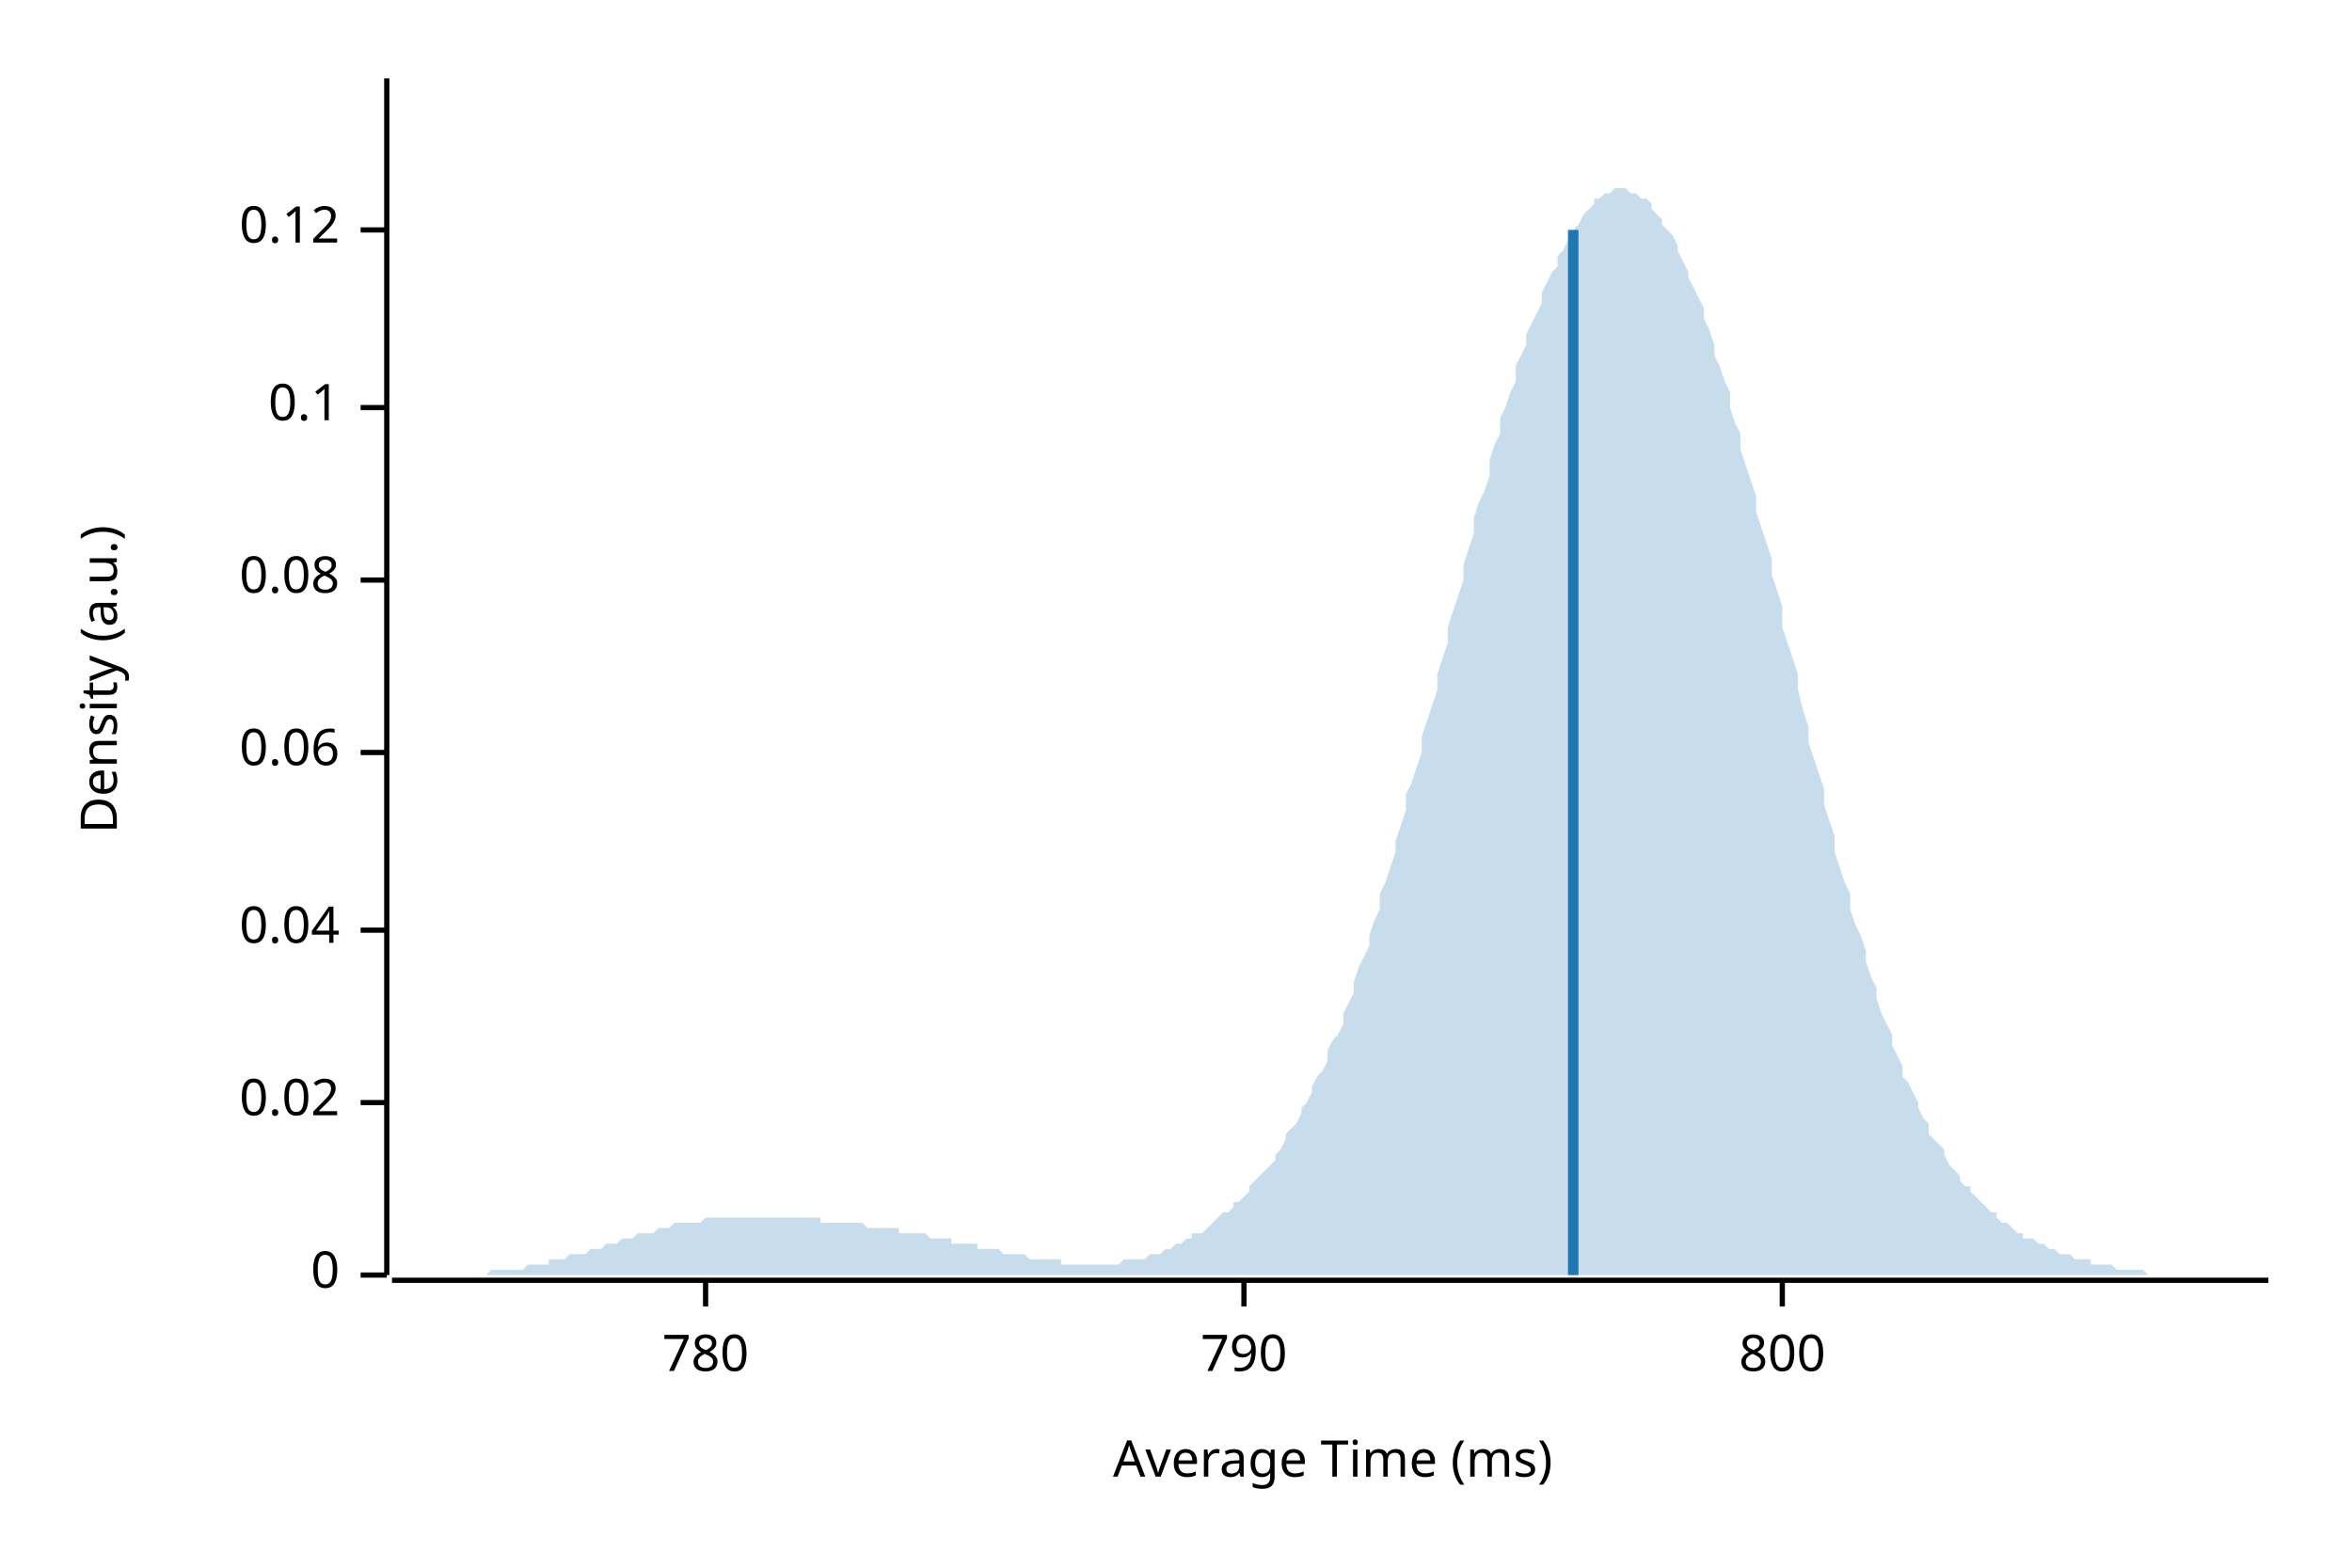
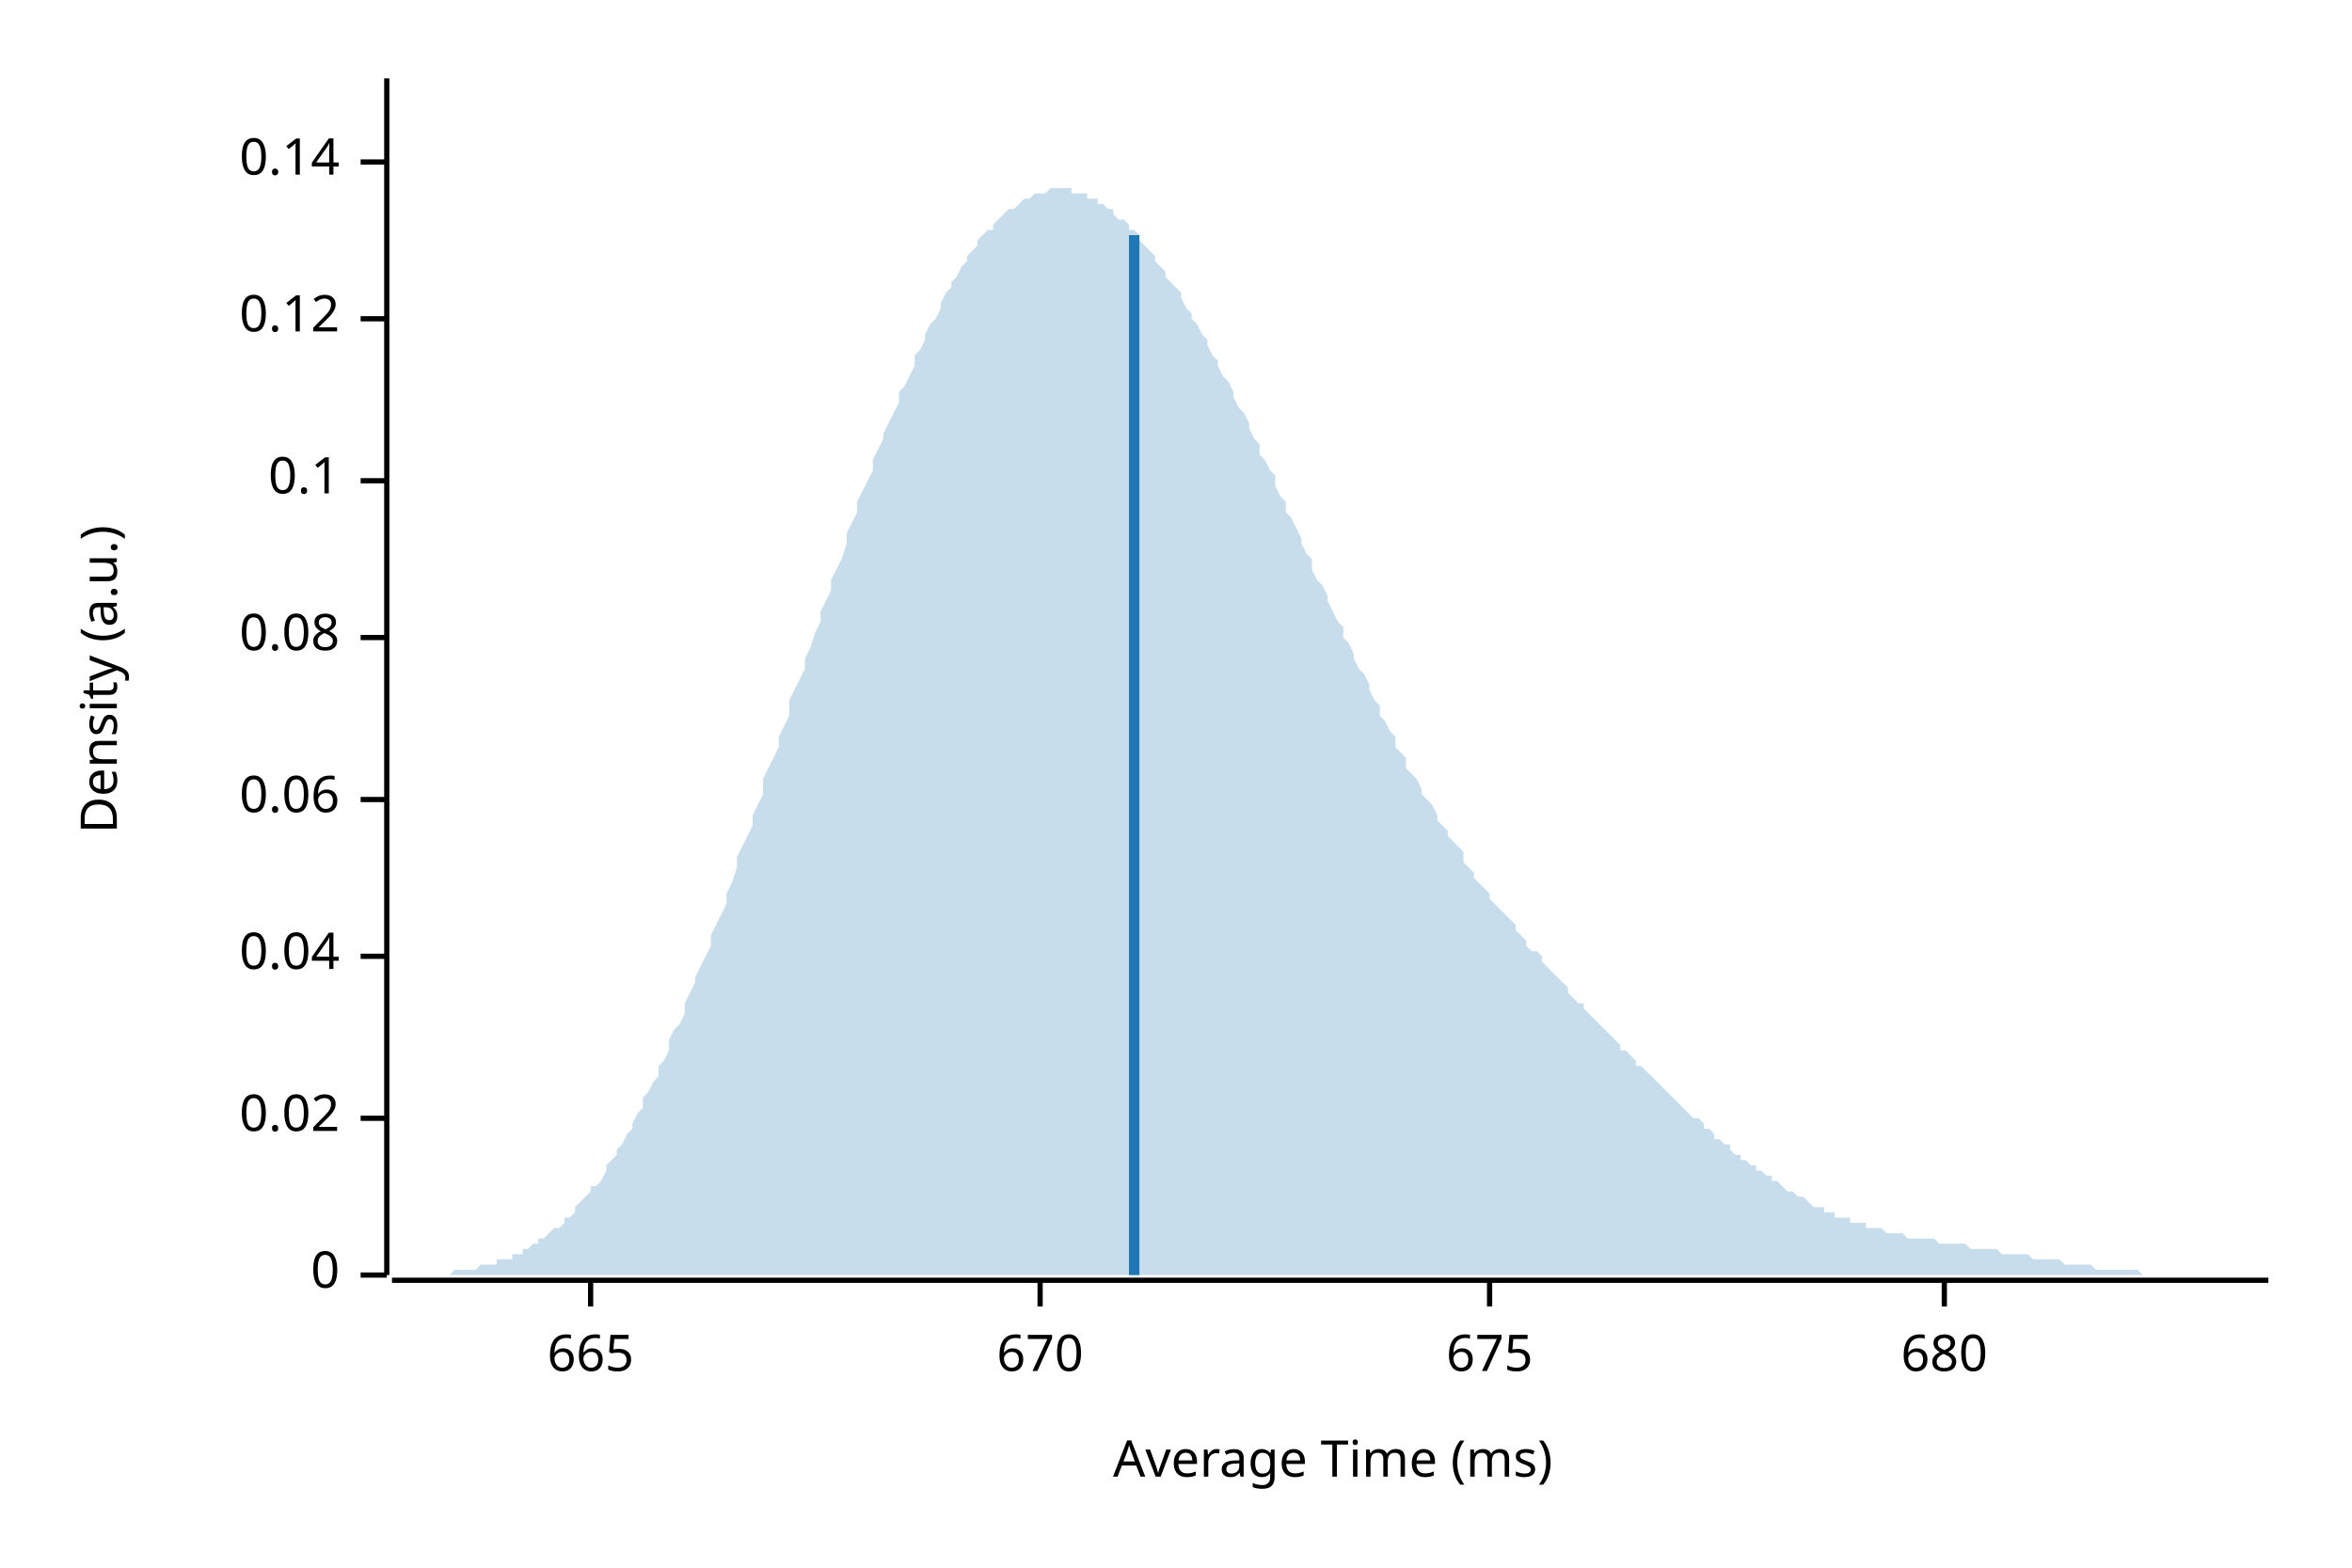
<svg xmlns="http://www.w3.org/2000/svg" width="450" height="300" viewBox="0 0 450 300">
  <text x="15" y="130" dy="0.76em" text-anchor="middle" font-family="sans-serif" font-size="9.677" opacity="1" fill="#000000" transform="rotate(270, 15, 130)">
Density (a.u.)
</text>
  <text x="255" y="285" dy="-0.5ex" text-anchor="middle" font-family="sans-serif" font-size="9.677" opacity="1" fill="#000000">
Average Time (ms)
</text>
  <polyline fill="none" opacity="1" stroke="#000000" stroke-width="1" points="74,15 74,244 " />
  <text x="65" y="244" dy="0.5ex" text-anchor="end" font-family="sans-serif" font-size="9.677" opacity="1" fill="#000000">
0
</text>
  <polyline fill="none" opacity="1" stroke="#000000" stroke-width="1" points="69,244 74,244 " />
-   <text x="65" y="211" dy="0.5ex" text-anchor="end" font-family="sans-serif" font-size="9.677" opacity="1" fill="#000000">
+   <text x="65" y="214" dy="0.5ex" text-anchor="end" font-family="sans-serif" font-size="9.677" opacity="1" fill="#000000">
0.02
</text>
-   <polyline fill="none" opacity="1" stroke="#000000" stroke-width="1" points="69,211 74,211 " />
-   <text x="65" y="178" dy="0.5ex" text-anchor="end" font-family="sans-serif" font-size="9.677" opacity="1" fill="#000000">
+   <polyline fill="none" opacity="1" stroke="#000000" stroke-width="1" points="69,214 74,214 " />
+   <text x="65" y="183" dy="0.5ex" text-anchor="end" font-family="sans-serif" font-size="9.677" opacity="1" fill="#000000">
0.04
</text>
-   <polyline fill="none" opacity="1" stroke="#000000" stroke-width="1" points="69,178 74,178 " />
-   <text x="65" y="144" dy="0.5ex" text-anchor="end" font-family="sans-serif" font-size="9.677" opacity="1" fill="#000000">
+   <polyline fill="none" opacity="1" stroke="#000000" stroke-width="1" points="69,183 74,183 " />
+   <text x="65" y="153" dy="0.5ex" text-anchor="end" font-family="sans-serif" font-size="9.677" opacity="1" fill="#000000">
0.06
</text>
-   <polyline fill="none" opacity="1" stroke="#000000" stroke-width="1" points="69,144 74,144 " />
-   <text x="65" y="111" dy="0.5ex" text-anchor="end" font-family="sans-serif" font-size="9.677" opacity="1" fill="#000000">
+   <polyline fill="none" opacity="1" stroke="#000000" stroke-width="1" points="69,153 74,153 " />
+   <text x="65" y="122" dy="0.5ex" text-anchor="end" font-family="sans-serif" font-size="9.677" opacity="1" fill="#000000">
0.08
</text>
-   <polyline fill="none" opacity="1" stroke="#000000" stroke-width="1" points="69,111 74,111 " />
-   <text x="65" y="78" dy="0.5ex" text-anchor="end" font-family="sans-serif" font-size="9.677" opacity="1" fill="#000000">
+   <polyline fill="none" opacity="1" stroke="#000000" stroke-width="1" points="69,122 74,122 " />
+   <text x="65" y="92" dy="0.5ex" text-anchor="end" font-family="sans-serif" font-size="9.677" opacity="1" fill="#000000">
0.1
</text>
-   <polyline fill="none" opacity="1" stroke="#000000" stroke-width="1" points="69,78 74,78 " />
-   <text x="65" y="44" dy="0.5ex" text-anchor="end" font-family="sans-serif" font-size="9.677" opacity="1" fill="#000000">
+   <polyline fill="none" opacity="1" stroke="#000000" stroke-width="1" points="69,92 74,92 " />
+   <text x="65" y="61" dy="0.5ex" text-anchor="end" font-family="sans-serif" font-size="9.677" opacity="1" fill="#000000">
0.12
</text>
-   <polyline fill="none" opacity="1" stroke="#000000" stroke-width="1" points="69,44 74,44 " />
+   <polyline fill="none" opacity="1" stroke="#000000" stroke-width="1" points="69,61 74,61 " />
+   <text x="65" y="31" dy="0.5ex" text-anchor="end" font-family="sans-serif" font-size="9.677" opacity="1" fill="#000000">
+ 0.14
+ </text>
+   <polyline fill="none" opacity="1" stroke="#000000" stroke-width="1" points="69,31 74,31 " />
  <polyline fill="none" opacity="1" stroke="#000000" stroke-width="1" points="75,245 434,245 " />
-   <text x="135" y="255" dy="0.76em" text-anchor="middle" font-family="sans-serif" font-size="9.677" opacity="1" fill="#000000">
- 780
+   <text x="113" y="255" dy="0.76em" text-anchor="middle" font-family="sans-serif" font-size="9.677" opacity="1" fill="#000000">
+ 665
</text>
-   <polyline fill="none" opacity="1" stroke="#000000" stroke-width="1" points="135,245 135,250 " />
-   <text x="238" y="255" dy="0.76em" text-anchor="middle" font-family="sans-serif" font-size="9.677" opacity="1" fill="#000000">
- 790
+   <polyline fill="none" opacity="1" stroke="#000000" stroke-width="1" points="113,245 113,250 " />
+   <text x="199" y="255" dy="0.76em" text-anchor="middle" font-family="sans-serif" font-size="9.677" opacity="1" fill="#000000">
+ 670
</text>
-   <polyline fill="none" opacity="1" stroke="#000000" stroke-width="1" points="238,245 238,250 " />
-   <text x="341" y="255" dy="0.76em" text-anchor="middle" font-family="sans-serif" font-size="9.677" opacity="1" fill="#000000">
- 800
+   <polyline fill="none" opacity="1" stroke="#000000" stroke-width="1" points="199,245 199,250 " />
+   <text x="285" y="255" dy="0.76em" text-anchor="middle" font-family="sans-serif" font-size="9.677" opacity="1" fill="#000000">
+ 675
</text>
-   <polyline fill="none" opacity="1" stroke="#000000" stroke-width="1" points="341,245 341,250 " />
-   <polygon opacity="0.25" fill="#1F78B4" points="75,244 75,244 76,244 77,244 77,244 78,244 79,244 80,244 80,244 81,244 82,244 82,244 83,244 84,244 85,244 85,244 86,244 87,244 87,244 88,244 89,244 90,244 90,244 91,244 92,244 92,244 93,244 94,243 95,243 95,243 96,243 97,243 98,243 98,243 99,243 100,243 100,243 101,242 102,242 103,242 103,242 104,242 105,242 105,241 106,241 107,241 108,241 108,241 109,240 110,240 110,240 111,240 112,240 113,239 113,239 114,239 115,239 116,238 116,238 117,238 118,238 118,238 119,237 120,237 121,237 121,237 122,236 123,236 123,236 124,236 125,236 126,235 126,235 127,235 128,235 128,235 129,234 130,234 131,234 131,234 132,234 133,234 133,234 134,234 135,233 136,233 136,233 137,233 138,233 139,233 139,233 140,233 141,233 141,233 142,233 143,233 144,233 144,233 145,233 146,233 146,233 147,233 148,233 149,233 149,233 150,233 151,233 151,233 152,233 153,233 154,233 154,233 155,233 156,233 157,233 157,234 158,234 159,234 159,234 160,234 161,234 162,234 162,234 163,234 164,234 164,234 165,234 166,235 167,235 167,235 168,235 169,235 169,235 170,235 171,235 172,235 172,236 173,236 174,236 175,236 175,236 176,236 177,236 177,236 178,237 179,237 180,237 180,237 181,237 182,237 182,238 183,238 184,238 185,238 185,238 186,238 187,238 187,239 188,239 189,239 190,239 190,239 191,239 192,240 192,240 193,240 194,240 195,240 195,240 196,240 197,241 198,241 198,241 199,241 200,241 200,241 201,241 202,241 203,241 203,242 204,242 205,242 205,242 206,242 207,242 208,242 208,242 209,242 210,242 210,242 211,242 212,242 213,242 213,242 214,242 215,241 216,241 216,241 217,241 218,241 218,241 219,241 220,240 221,240 221,240 222,240 223,239 223,239 224,239 225,238 226,238 226,238 227,237 228,237 228,236 229,236 230,236 231,235 231,235 232,234 233,233 233,233 234,232 235,232 236,231 236,230 237,230 238,229 239,228 239,227 240,226 241,225 241,225 242,224 243,223 244,222 244,221 245,220 246,218 246,217 247,216 248,215 249,213 249,212 250,211 251,209 251,208 252,206 253,205 254,203 254,201 255,199 256,198 257,196 257,194 258,192 259,190 259,188 260,185 261,183 262,181 262,179 263,176 264,174 264,171 265,169 266,166 267,163 267,161 268,158 269,155 269,152 270,150 271,147 272,144 272,141 273,138 274,135 275,132 275,129 276,126 277,123 277,120 278,117 279,114 280,111 280,108 281,105 282,102 282,99 283,96 284,94 285,91 285,88 286,85 287,83 287,80 288,78 289,75 290,73 290,70 291,68 292,66 292,64 293,62 294,60 295,58 295,56 296,54 297,52 298,51 298,49 299,48 300,46 300,45 301,44 302,43 303,41 303,41 304,40 305,39 305,38 306,38 307,37 308,37 308,37 309,36 310,36 310,36 311,36 312,37 313,37 313,37 314,38 315,38 316,39 316,40 317,41 318,42 318,43 319,44 320,45 321,47 321,48 322,50 323,52 323,53 324,55 325,57 326,59 326,61 327,63 328,66 328,68 329,70 330,73 331,75 331,78 332,81 333,83 333,86 334,89 335,92 336,95 336,98 337,101 338,104 339,107 339,110 340,113 341,116 341,120 342,123 343,126 344,129 344,132 345,136 346,139 346,142 347,145 348,148 349,151 349,154 350,157 351,160 351,163 352,166 353,169 354,171 354,174 355,177 356,179 357,182 357,184 358,187 359,189 359,191 360,194 361,196 362,198 362,200 363,202 364,204 364,206 365,207 366,209 367,211 367,212 368,214 369,215 369,217 370,218 371,219 372,220 372,221 373,223 374,224 375,225 375,226 376,227 377,227 377,228 378,229 379,230 380,231 380,231 381,232 382,232 382,233 383,234 384,234 385,235 385,235 386,236 387,236 387,237 388,237 389,237 390,238 390,238 391,238 392,239 392,239 393,239 394,240 395,240 395,240 396,240 397,241 398,241 398,241 399,241 400,241 400,242 401,242 402,242 403,242 403,242 404,242 405,243 405,243 406,243 407,243 408,243 408,243 409,243 410,243 410,243 411,244 412,244 413,244 413,244 414,244 415,244 416,244 416,244 417,244 418,244 418,244 419,244 420,244 421,244 421,244 422,244 423,244 423,244 424,244 425,244 426,244 426,244 427,244 428,244 428,244 429,244 430,244 431,244 431,244 432,244 433,244 434,244 434,244 75,244 " />
-   <polyline fill="none" opacity="1" stroke="#1F78B4" stroke-width="2" points="301,244 301,44 " />
+   <polyline fill="none" opacity="1" stroke="#000000" stroke-width="1" points="285,245 285,250 " />
+   <text x="372" y="255" dy="0.76em" text-anchor="middle" font-family="sans-serif" font-size="9.677" opacity="1" fill="#000000">
+ 680
+ </text>
+   <polyline fill="none" opacity="1" stroke="#000000" stroke-width="1" points="372,245 372,250 " />
+   <polygon opacity="0.25" fill="#1F78B4" points="75,244 75,244 76,244 77,244 77,244 78,244 79,244 80,244 80,244 81,244 82,244 82,244 83,244 84,244 85,244 85,244 86,244 87,243 87,243 88,243 89,243 90,243 90,243 91,243 92,242 92,242 93,242 94,242 95,242 95,241 96,241 97,241 98,241 98,240 99,240 100,240 100,239 101,239 102,238 103,238 103,237 104,237 105,236 105,236 106,235 107,235 108,234 108,233 109,233 110,232 110,231 111,230 112,229 113,228 113,227 114,227 115,226 116,224 116,223 117,222 118,221 118,220 119,219 120,217 121,216 121,215 122,213 123,212 123,210 124,209 125,207 126,206 126,204 127,203 128,201 128,199 129,197 130,196 131,194 131,192 132,190 133,188 133,187 134,185 135,183 136,181 136,179 137,177 138,175 139,173 139,171 140,169 141,166 141,164 142,162 143,160 144,158 144,156 145,154 146,152 146,149 147,147 148,145 149,143 149,141 150,139 151,137 151,134 152,132 153,130 154,128 154,126 155,124 156,121 157,119 157,117 158,115 159,113 159,111 160,109 161,107 162,104 162,102 163,100 164,98 164,96 165,94 166,92 167,90 167,88 168,86 169,84 169,83 170,81 171,79 172,77 172,75 173,74 174,72 175,70 175,68 176,67 177,65 177,64 178,62 179,61 180,59 180,58 181,56 182,55 182,54 183,53 184,51 185,50 185,49 186,48 187,47 187,46 188,45 189,44 190,44 190,43 191,42 192,41 192,41 193,40 194,40 195,39 195,39 196,38 197,38 198,37 198,37 199,37 200,37 200,37 201,36 202,36 203,36 203,36 204,36 205,36 205,37 206,37 207,37 208,37 208,38 209,38 210,38 210,39 211,39 212,40 213,40 213,41 214,42 215,42 216,43 216,44 217,44 218,45 218,46 219,47 220,48 221,49 221,50 222,51 223,52 223,53 224,54 225,55 226,56 226,57 227,59 228,60 228,61 229,62 230,64 231,65 231,66 232,68 233,69 233,70 234,72 235,73 236,75 236,76 237,78 238,79 239,81 239,82 240,84 241,85 241,87 242,88 243,90 244,91 244,93 245,95 246,96 246,98 247,99 248,101 249,103 249,104 250,106 251,107 251,109 252,111 253,112 254,114 254,115 255,117 256,119 257,120 257,122 258,123 259,125 259,126 260,128 261,129 262,131 262,132 263,134 264,135 264,137 265,138 266,140 267,141 267,143 268,144 269,145 269,147 270,148 271,149 272,151 272,152 273,153 274,154 275,156 275,157 276,158 277,159 277,160 278,161 279,162 280,163 280,165 281,166 282,167 282,168 283,169 284,170 285,171 285,172 286,173 287,174 287,174 288,175 289,176 290,177 290,178 291,179 292,180 292,181 293,182 294,182 295,183 295,184 296,185 297,186 298,187 298,187 299,188 300,189 300,190 301,191 302,192 303,192 303,193 304,194 305,195 305,195 306,196 307,197 308,198 308,198 309,199 310,200 310,201 311,201 312,202 313,203 313,204 314,204 315,205 316,206 316,206 317,207 318,208 318,208 319,209 320,210 321,211 321,211 322,212 323,213 323,213 324,214 325,214 326,215 326,216 327,216 328,217 328,218 329,218 330,219 331,219 331,220 332,221 333,221 333,222 334,222 335,223 336,223 336,224 337,224 338,225 339,225 339,226 340,226 341,227 341,227 342,228 343,228 344,229 344,229 345,229 346,230 346,230 347,231 348,231 349,231 349,232 350,232 351,232 351,233 352,233 353,233 354,233 354,234 355,234 356,234 357,234 357,235 358,235 359,235 359,235 360,235 361,236 362,236 362,236 363,236 364,236 364,236 365,237 366,237 367,237 367,237 368,237 369,237 369,237 370,237 371,238 372,238 372,238 373,238 374,238 375,238 375,238 376,238 377,239 377,239 378,239 379,239 380,239 380,239 381,239 382,239 382,239 383,240 384,240 385,240 385,240 386,240 387,240 387,240 388,240 389,241 390,241 390,241 391,241 392,241 392,241 393,241 394,241 395,242 395,242 396,242 397,242 398,242 398,242 399,242 400,242 400,242 401,243 402,243 403,243 403,243 404,243 405,243 405,243 406,243 407,243 408,243 408,243 409,243 410,244 410,244 411,244 412,244 413,244 413,244 414,244 415,244 416,244 416,244 417,244 418,244 418,244 419,244 420,244 421,244 421,244 422,244 423,244 423,244 424,244 425,244 426,244 426,244 427,244 428,244 428,244 429,244 430,244 431,244 431,244 432,244 433,244 434,244 434,244 75,244 " />
+   <polyline fill="none" opacity="1" stroke="#1F78B4" stroke-width="2" points="217,244 217,45 " />
</svg>
